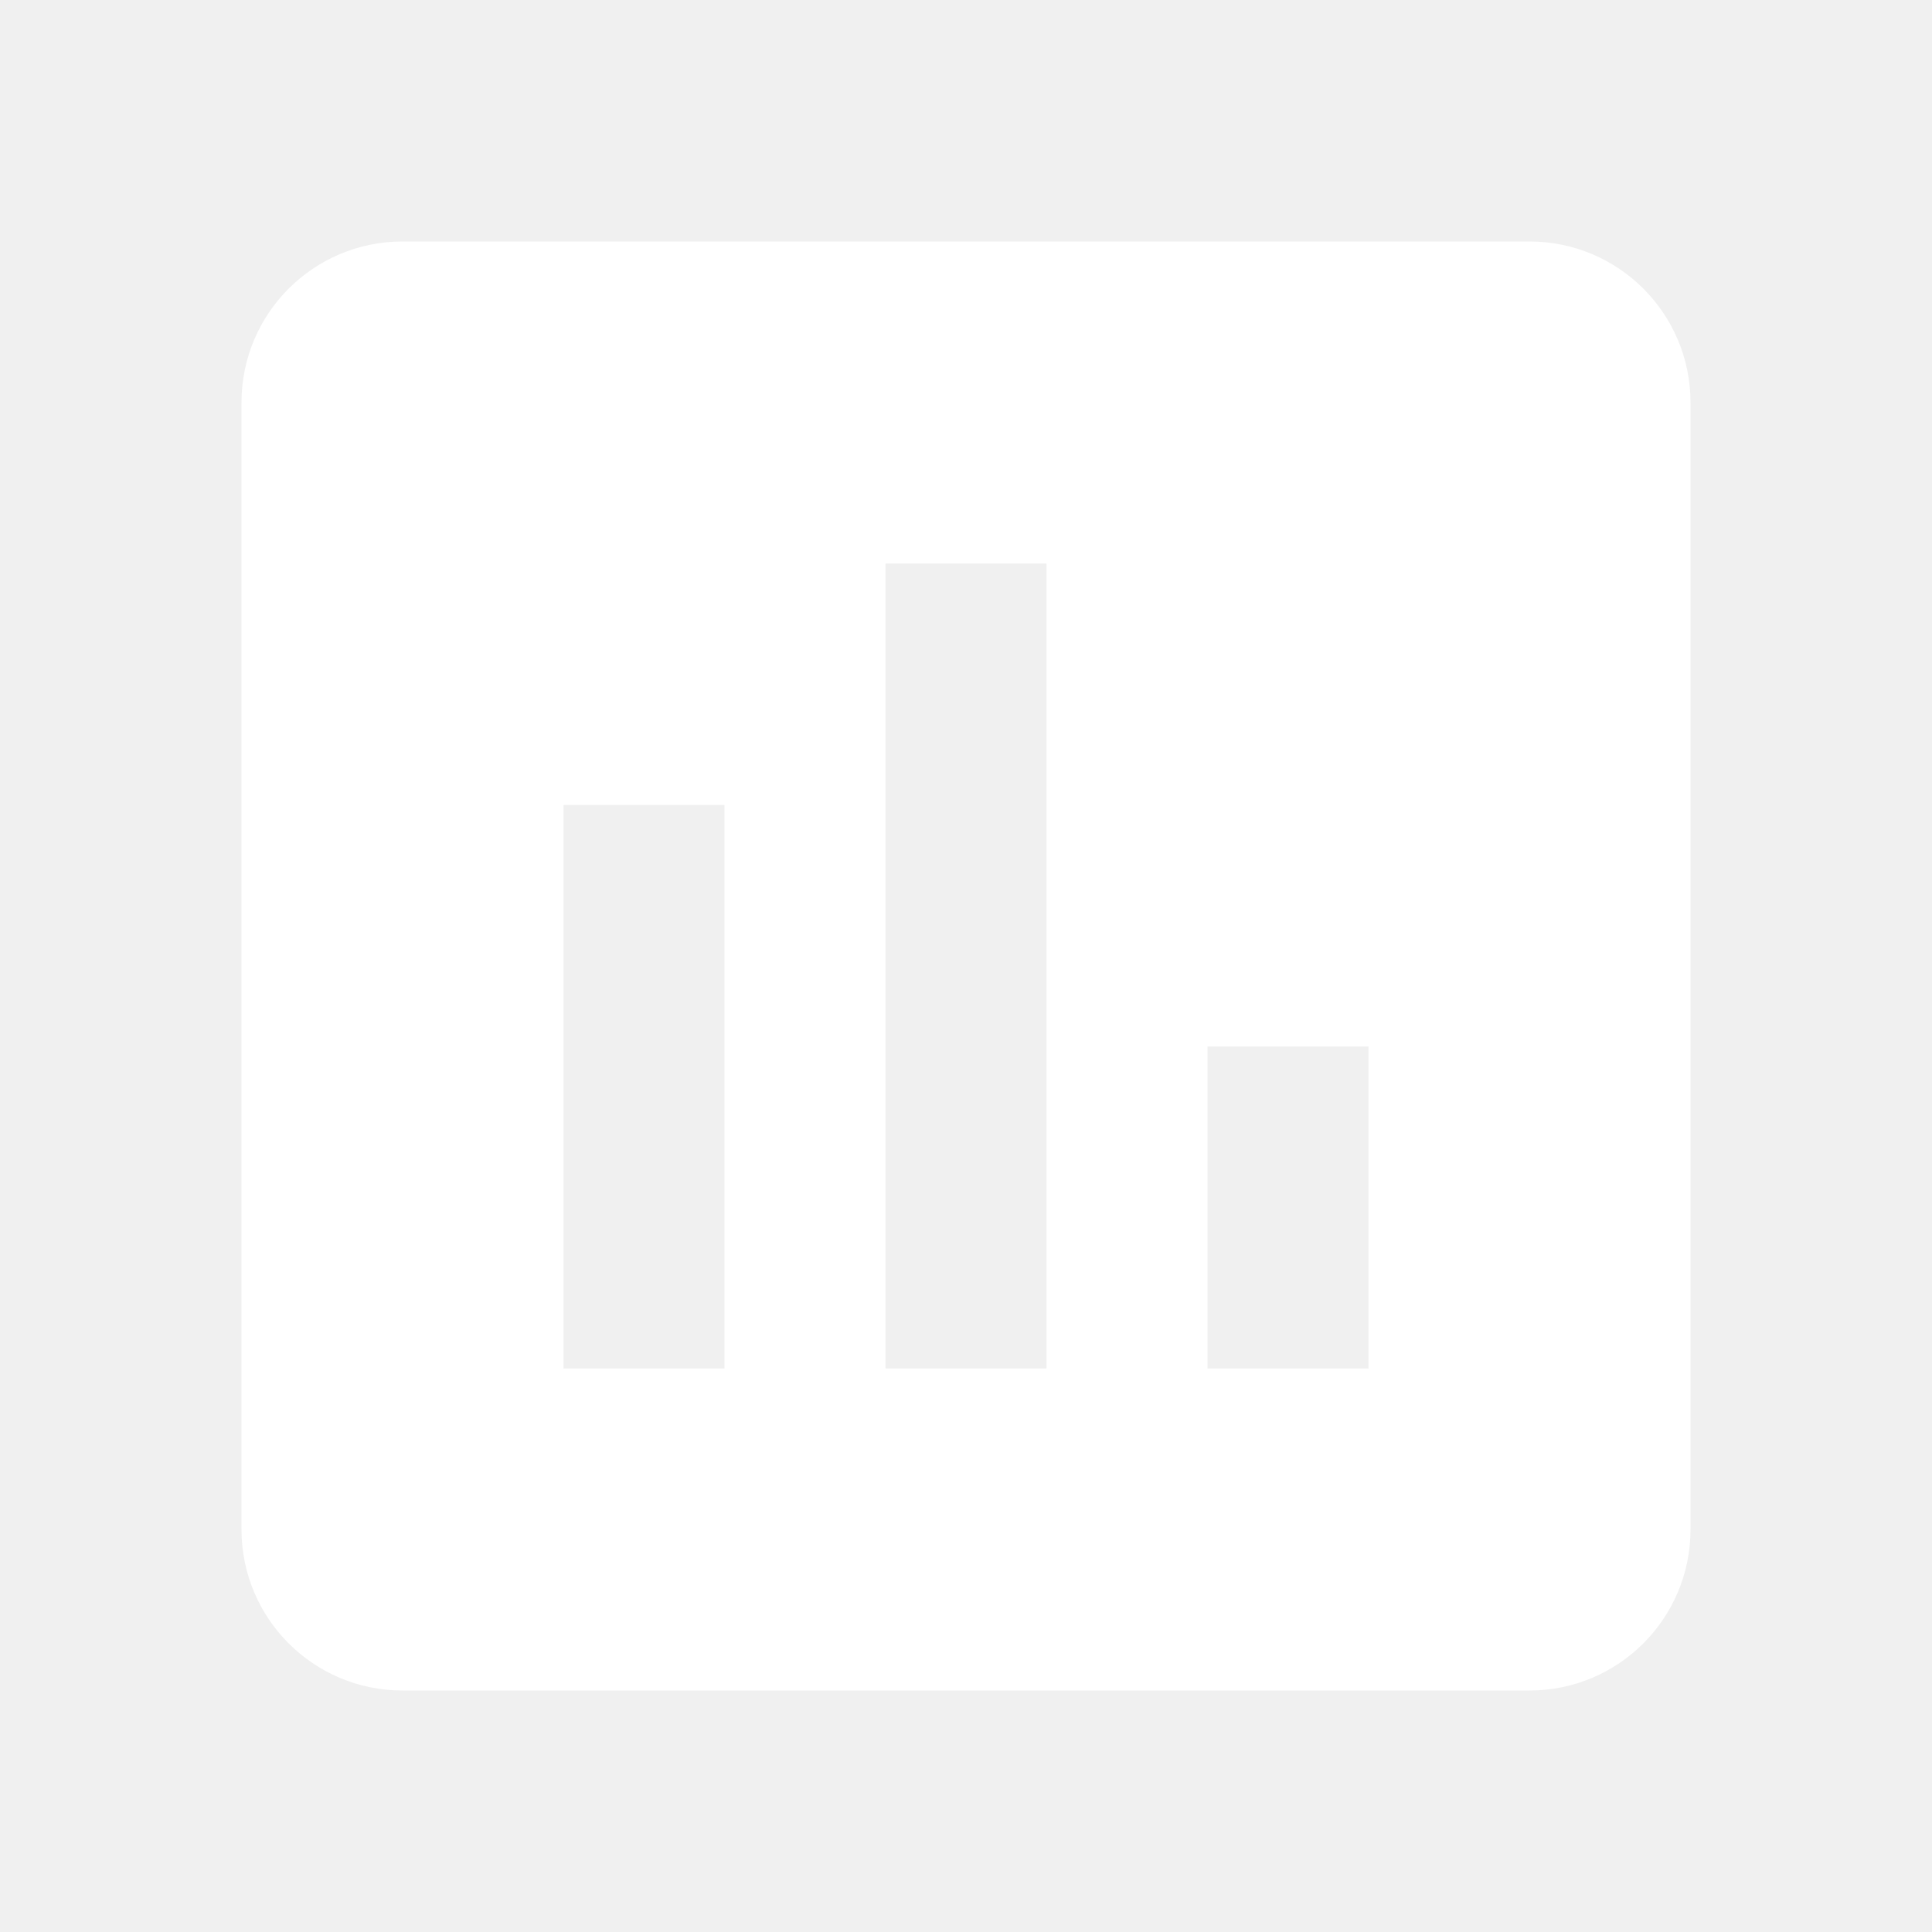
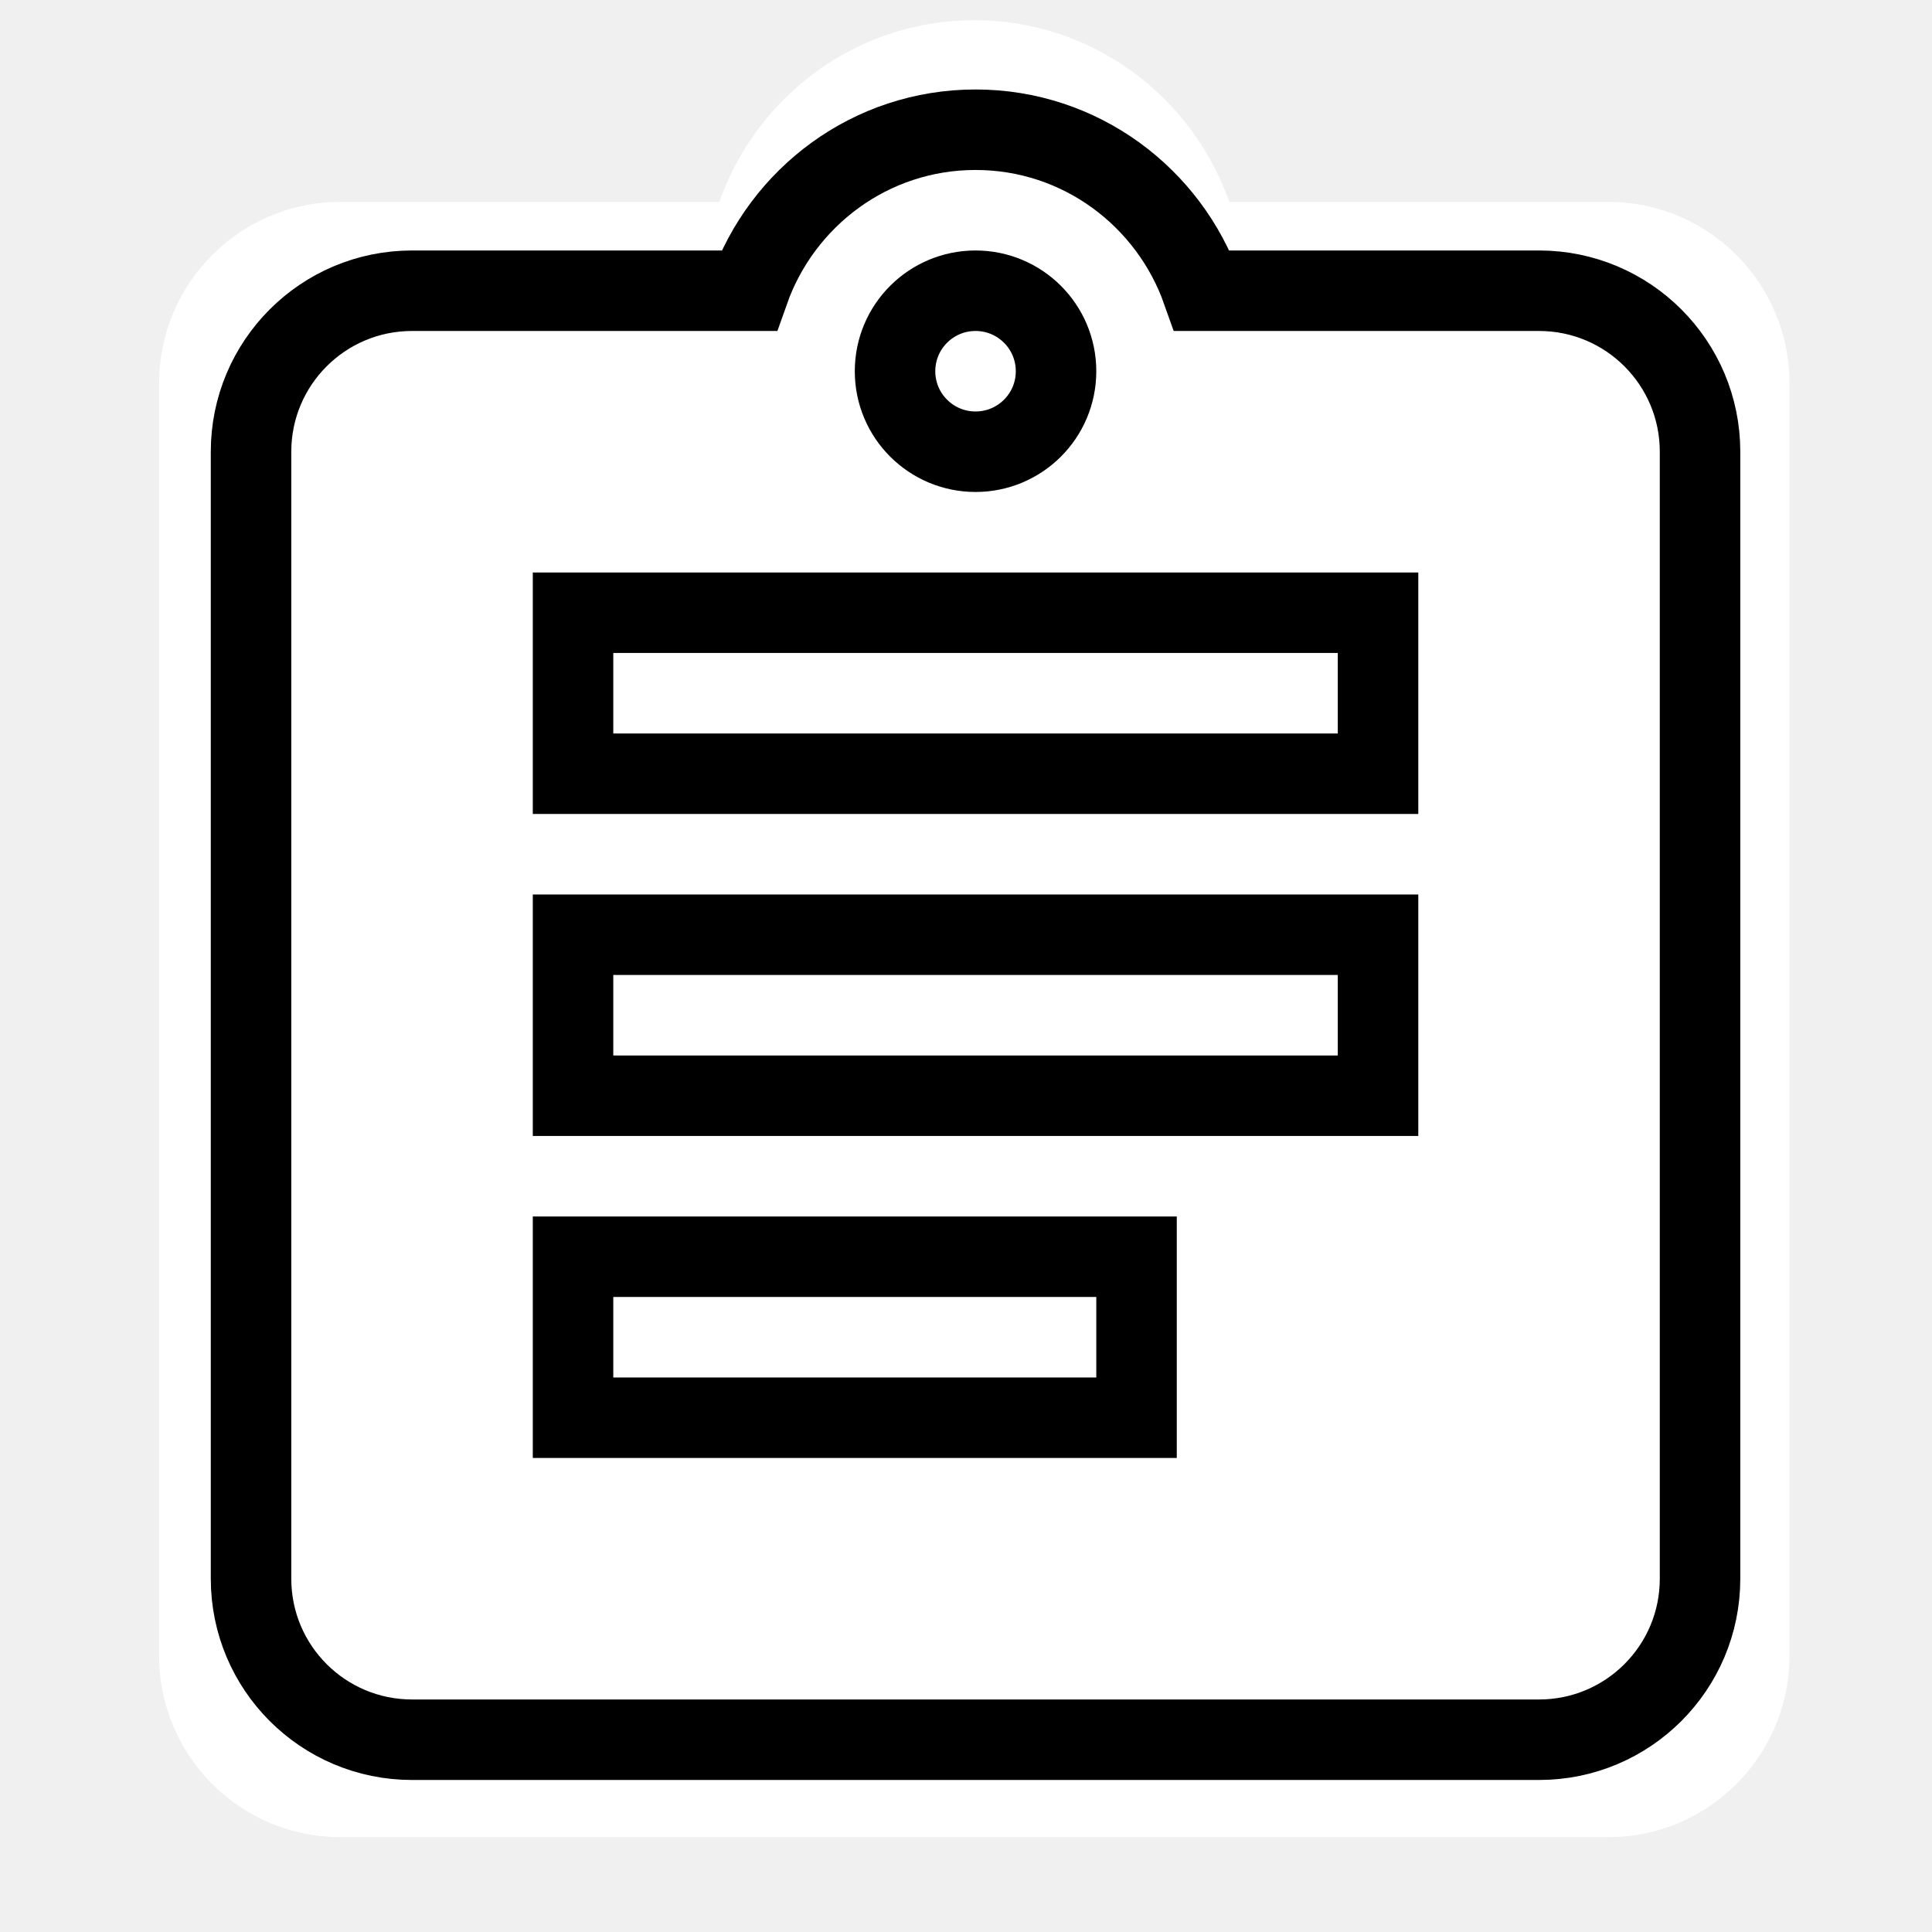
- <svg xmlns="http://www.w3.org/2000/svg" width="48" height="48" viewBox="0 0 48 48">
-   <path d="M38 6H10c-2.21 0-4 1.79-4 4v28c0 2.21 1.79 4 4 4h28c2.21 0 4-1.79 4-4V10c0-2.21-1.79-4-4-4zM18 34h-4V20h4v14zm8 0h-4V14h4v20zm8 0h-4v-8h4v8z" fill="white" />
+ <svg xmlns="http://www.w3.org/2000/svg" width="48" height="48">
+   <defs>
+     <filter height="200%" width="200%" y="-50%" x="-50%" id="svg_1_blur">
+       <feGaussianBlur stdDeviation="0.00" />
+     </filter>
+   </defs>
+   <g class="layer">
+     <path stroke="#000000" id="svg_2" stroke-opacity="0" filter="url(#svg_1_blur)" fill="#ffffff" stroke-width="1.5" d="m39.959,5.016l-9.418,0c-0.923,-2.618 -3.398,-4.514 -6.335,-4.514s-5.412,1.896 -6.335,4.514l-9.418,0c-2.487,0 -4.501,2.02 -4.501,4.514l0,31.599c0,2.494 2.014,4.514 4.501,4.514l31.507,0c2.487,0 4.501,-2.02 4.501,-4.514l0,-31.599c0,-2.494 -2.014,-4.514 -4.501,-4.514z" />
+   </g>
+   <g class="layer">
+     <path stroke="#010101" filter="url(#svg_1_blur)" fill="none" stroke-width="2" id="svg_1" d="m38.237,7.223l-8.37,0c-0.82,-2.32 -3.02,-4 -5.63,-4s-4.81,1.68 -5.63,4l-8.37,0c-2.21,0 -4,1.79 -4,4l0,28c0,2.21 1.79,4 4,4l28,0c2.21,0 4,-1.79 4,-4l0,-28c0,-2.21 -1.79,-4 -4,-4zm-14,0c1.1,0 2,0.89 2,2s-0.9,2 -2,2s-2,-0.89 -2,-2s0.9,-2 2,-2zm4,28l-14,0l0,-4l14,0l0,4zm6,-8l-20,0l0,-4l20,0l0,4zm0,-8l-20,0l0,-4l20,0l0,4z" />
+   </g>
</svg>
